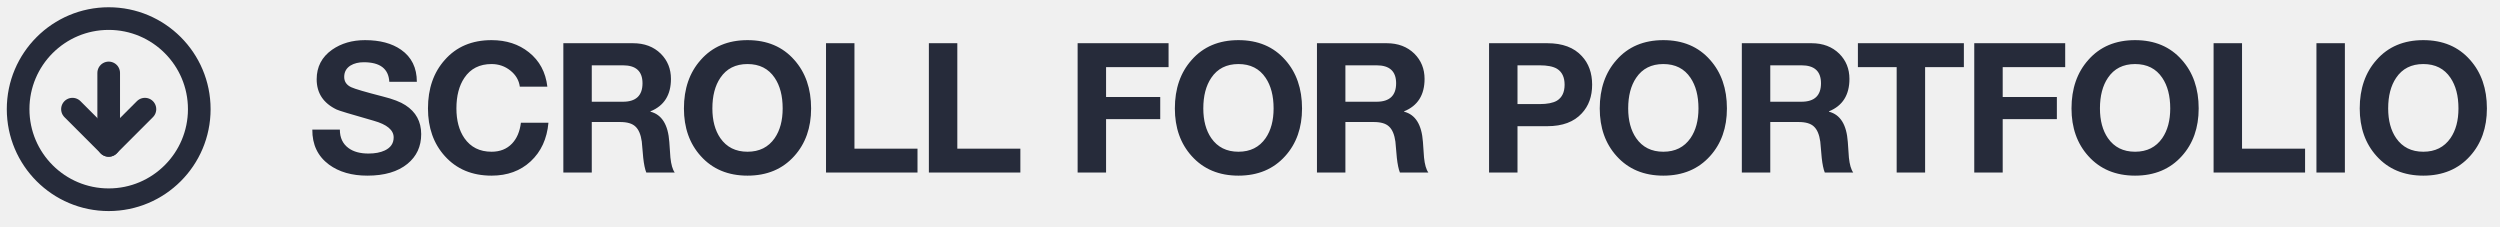
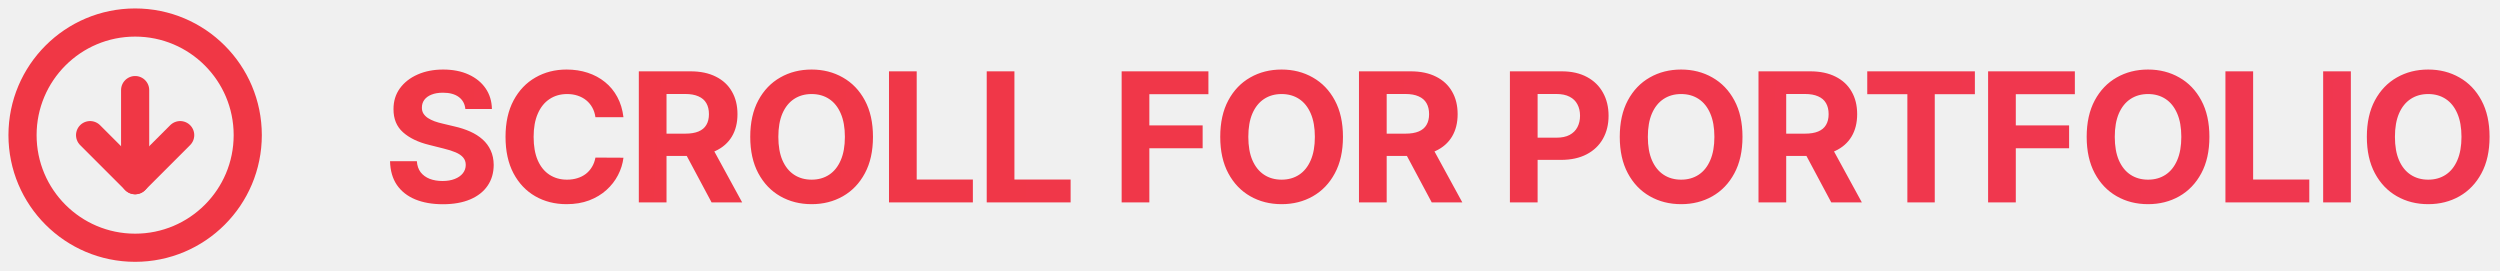
- <svg xmlns="http://www.w3.org/2000/svg" width="276" height="25" viewBox="0 0 276 25" fill="none">
-   <g clip-path="url(#clip0_22_21)">
-     <path d="M12 22.051C17.523 22.051 22 17.574 22 12.051C22 6.528 17.523 2.051 12 2.051C6.477 2.051 2 6.528 2 12.051C2 17.574 6.477 22.051 12 22.051Z" stroke="#262B3A" stroke-width="2.5" stroke-linecap="round" stroke-linejoin="round" />
-     <path d="M8 12.051L12 16.051L16 12.051" stroke="#262B3A" stroke-width="2.5" stroke-linecap="round" stroke-linejoin="round" />
-     <path d="M12 8.051V16.051" stroke="#262B3A" stroke-width="2.5" stroke-linecap="round" stroke-linejoin="round" />
+ <svg xmlns="http://www.w3.org/2000/svg" width="222" height="24" viewBox="0 0 222 24" fill="none">
+   <g clip-path="url(#clip0_151_116)">
+     <path d="M12 22C17.523 22 22 17.523 22 12C22 6.477 17.523 2 12 2C6.477 2 2 6.477 2 12C2 17.523 6.477 22 12 22Z" stroke="#F03745" stroke-width="2.5" stroke-linecap="round" stroke-linejoin="round" />
+     <path d="M8 12L12 16L16 12" stroke="#F03745" stroke-width="2.5" stroke-linecap="round" stroke-linejoin="round" />
+     <path d="M12 8V16" stroke="#F03745" stroke-width="2.5" stroke-linecap="round" stroke-linejoin="round" />
  </g>
-   <path d="M34.48 14.311H37.52C37.52 15.204 37.84 15.884 38.48 16.351C39.027 16.751 39.76 16.951 40.68 16.951C41.4 16.951 42 16.838 42.48 16.611C43.133 16.304 43.46 15.824 43.46 15.171C43.46 14.358 42.727 13.744 41.26 13.331C38.727 12.611 37.36 12.198 37.16 12.091C35.693 11.384 34.96 10.271 34.96 8.751C34.96 7.378 35.527 6.291 36.66 5.491C37.673 4.784 38.887 4.431 40.3 4.431C41.94 4.431 43.267 4.784 44.28 5.491C45.44 6.304 46.02 7.484 46.02 9.031H42.98C42.9 7.591 41.96 6.871 40.16 6.871C39.587 6.871 39.1 6.991 38.7 7.231C38.233 7.524 38 7.944 38 8.491C38 9.011 38.26 9.391 38.78 9.631C39.18 9.818 40.34 10.158 42.26 10.651C43.38 10.931 44.213 11.251 44.76 11.611C45.92 12.358 46.5 13.424 46.5 14.811C46.5 16.171 45.993 17.264 44.98 18.091C43.913 18.958 42.44 19.391 40.56 19.391C38.84 19.391 37.427 18.984 36.32 18.171C35.08 17.251 34.467 15.964 34.48 14.311ZM60.428 9.571H57.388C57.295 8.864 56.948 8.271 56.348 7.791C55.748 7.311 55.055 7.071 54.268 7.071C52.948 7.071 51.948 7.578 51.268 8.591C50.682 9.458 50.388 10.584 50.388 11.971C50.388 13.304 50.682 14.398 51.268 15.251C51.962 16.251 52.962 16.751 54.268 16.751C55.202 16.751 55.955 16.451 56.528 15.851C57.062 15.291 57.388 14.524 57.508 13.551H60.548C60.388 15.324 59.735 16.744 58.588 17.811C57.455 18.864 56.015 19.391 54.268 19.391C52.122 19.391 50.402 18.671 49.108 17.231C47.868 15.858 47.248 14.104 47.248 11.971C47.248 9.784 47.868 7.998 49.108 6.611C50.388 5.158 52.108 4.431 54.268 4.431C55.895 4.431 57.268 4.878 58.388 5.771C59.562 6.704 60.242 7.971 60.428 9.571ZM62.193 19.051V4.771H69.892C71.146 4.771 72.166 5.158 72.953 5.931C73.699 6.678 74.073 7.604 74.073 8.711C74.073 10.484 73.319 11.678 71.812 12.291V12.331C73.066 12.651 73.759 13.764 73.892 15.671C73.933 16.244 73.972 16.818 74.013 17.391C74.093 18.164 74.252 18.718 74.493 19.051H71.353C71.206 18.691 71.093 18.151 71.013 17.431C70.959 16.831 70.906 16.231 70.853 15.631C70.746 14.858 70.513 14.304 70.153 13.971C69.806 13.638 69.246 13.471 68.472 13.471H65.332V19.051H62.193ZM65.332 7.211V11.231H68.772C70.213 11.231 70.933 10.551 70.933 9.191C70.933 7.871 70.213 7.211 68.772 7.211H65.332ZM75.506 11.971C75.506 9.784 76.126 7.998 77.366 6.611C78.646 5.158 80.366 4.431 82.526 4.431C84.686 4.431 86.406 5.158 87.686 6.611C88.926 7.998 89.546 9.784 89.546 11.971C89.546 14.104 88.926 15.858 87.686 17.231C86.393 18.671 84.673 19.391 82.526 19.391C80.379 19.391 78.659 18.671 77.366 17.231C76.126 15.858 75.506 14.104 75.506 11.971ZM78.646 11.971C78.646 13.304 78.939 14.398 79.526 15.251C80.219 16.251 81.219 16.751 82.526 16.751C83.833 16.751 84.833 16.251 85.526 15.251C86.113 14.398 86.406 13.304 86.406 11.971C86.406 10.584 86.113 9.458 85.526 8.591C84.846 7.578 83.846 7.071 82.526 7.071C81.206 7.071 80.206 7.578 79.526 8.591C78.939 9.458 78.646 10.584 78.646 11.971ZM91.192 19.051V4.771H94.332V16.411H101.293V19.051H91.192ZM102.548 19.051V4.771H105.688V16.411H112.648V19.051H102.548ZM118.97 19.051V4.771H129.01V7.411H122.11V10.711H128.09V13.151H122.11V19.051H118.97ZM129.705 11.971C129.705 9.784 130.325 7.998 131.565 6.611C132.845 5.158 134.565 4.431 136.725 4.431C138.885 4.431 140.605 5.158 141.885 6.611C143.125 7.998 143.745 9.784 143.745 11.971C143.745 14.104 143.125 15.858 141.885 17.231C140.592 18.671 138.872 19.391 136.725 19.391C134.579 19.391 132.859 18.671 131.565 17.231C130.325 15.858 129.705 14.104 129.705 11.971ZM132.845 11.971C132.845 13.304 133.139 14.398 133.725 15.251C134.419 16.251 135.419 16.751 136.725 16.751C138.032 16.751 139.032 16.251 139.725 15.251C140.312 14.398 140.605 13.304 140.605 11.971C140.605 10.584 140.312 9.458 139.725 8.591C139.045 7.578 138.045 7.071 136.725 7.071C135.405 7.071 134.405 7.578 133.725 8.591C133.139 9.458 132.845 10.584 132.845 11.971ZM145.392 19.051V4.771H153.092C154.345 4.771 155.365 5.158 156.152 5.931C156.898 6.678 157.272 7.604 157.272 8.711C157.272 10.484 156.518 11.678 155.012 12.291V12.331C156.265 12.651 156.958 13.764 157.092 15.671C157.132 16.244 157.172 16.818 157.212 17.391C157.292 18.164 157.452 18.718 157.692 19.051H154.552C154.405 18.691 154.292 18.151 154.212 17.431C154.158 16.831 154.105 16.231 154.052 15.631C153.945 14.858 153.712 14.304 153.352 13.971C153.005 13.638 152.445 13.471 151.672 13.471H148.532V19.051H145.392ZM148.532 7.211V11.231H151.972C153.412 11.231 154.132 10.551 154.132 9.191C154.132 7.871 153.412 7.211 151.972 7.211H148.532ZM164.392 19.051V4.771H170.832C172.498 4.771 173.765 5.244 174.632 6.191C175.392 7.004 175.772 8.058 175.772 9.351C175.772 10.644 175.392 11.698 174.632 12.511C173.765 13.458 172.498 13.931 170.832 13.931H167.532V19.051H164.392ZM167.532 7.211V11.491H169.972C170.825 11.491 171.465 11.364 171.892 11.111C172.452 10.764 172.732 10.178 172.732 9.351C172.732 8.524 172.452 7.938 171.892 7.591C171.465 7.338 170.825 7.211 169.972 7.211H167.532ZM176.612 11.971C176.612 9.784 177.232 7.998 178.472 6.611C179.752 5.158 181.472 4.431 183.632 4.431C185.792 4.431 187.512 5.158 188.792 6.611C190.032 7.998 190.652 9.784 190.652 11.971C190.652 14.104 190.032 15.858 188.792 17.231C187.498 18.671 185.778 19.391 183.632 19.391C181.485 19.391 179.765 18.671 178.472 17.231C177.232 15.858 176.612 14.104 176.612 11.971ZM179.752 11.971C179.752 13.304 180.045 14.398 180.632 15.251C181.325 16.251 182.325 16.751 183.632 16.751C184.938 16.751 185.938 16.251 186.632 15.251C187.218 14.398 187.512 13.304 187.512 11.971C187.512 10.584 187.218 9.458 186.632 8.591C185.952 7.578 184.952 7.071 183.632 7.071C182.312 7.071 181.312 7.578 180.632 8.591C180.045 9.458 179.752 10.584 179.752 11.971ZM192.298 19.051V4.771H199.998C201.251 4.771 202.271 5.158 203.058 5.931C203.805 6.678 204.178 7.604 204.178 8.711C204.178 10.484 203.425 11.678 201.918 12.291V12.331C203.171 12.651 203.865 13.764 203.998 15.671C204.038 16.244 204.078 16.818 204.118 17.391C204.198 18.164 204.358 18.718 204.598 19.051H201.458C201.311 18.691 201.198 18.151 201.118 17.431C201.065 16.831 201.011 16.231 200.958 15.631C200.851 14.858 200.618 14.304 200.258 13.971C199.911 13.638 199.351 13.471 198.578 13.471H195.438V19.051H192.298ZM195.438 7.211V11.231H198.878C200.318 11.231 201.038 10.551 201.038 9.191C201.038 7.871 200.318 7.211 198.878 7.211H195.438ZM209.392 19.051V7.411H205.112V4.771H216.812V7.411H212.532V19.051H209.392ZM217.958 19.051V4.771H227.998V7.411H221.098V10.711H227.078V13.151H221.098V19.051H217.958ZM228.694 11.971C228.694 9.784 229.314 7.998 230.554 6.611C231.834 5.158 233.554 4.431 235.714 4.431C237.874 4.431 239.594 5.158 240.874 6.611C242.114 7.998 242.734 9.784 242.734 11.971C242.734 14.104 242.114 15.858 240.874 17.231C239.58 18.671 237.86 19.391 235.714 19.391C233.567 19.391 231.847 18.671 230.554 17.231C229.314 15.858 228.694 14.104 228.694 11.971ZM231.834 11.971C231.834 13.304 232.127 14.398 232.714 15.251C233.407 16.251 234.407 16.751 235.714 16.751C237.02 16.751 238.02 16.251 238.714 15.251C239.3 14.398 239.594 13.304 239.594 11.971C239.594 10.584 239.3 9.458 238.714 8.591C238.034 7.578 237.034 7.071 235.714 7.071C234.394 7.071 233.394 7.578 232.714 8.591C232.127 9.458 231.834 10.584 231.834 11.971ZM244.38 19.051V4.771H247.52V16.411H254.48V19.051H244.38ZM255.735 19.051V4.771H258.875V19.051H255.735ZM260.514 11.971C260.514 9.784 261.134 7.998 262.374 6.611C263.654 5.158 265.374 4.431 267.534 4.431C269.694 4.431 271.414 5.158 272.694 6.611C273.934 7.998 274.554 9.784 274.554 11.971C274.554 14.104 273.934 15.858 272.694 17.231C271.401 18.671 269.681 19.391 267.534 19.391C265.387 19.391 263.667 18.671 262.374 17.231C261.134 15.858 260.514 14.104 260.514 11.971ZM263.654 11.971C263.654 13.304 263.947 14.398 264.534 15.251C265.227 16.251 266.227 16.751 267.534 16.751C268.841 16.751 269.841 16.251 270.534 15.251C271.121 14.398 271.414 13.304 271.414 11.971C271.414 10.584 271.121 9.458 270.534 8.591C269.854 7.578 268.854 7.071 267.534 7.071C266.214 7.071 265.214 7.578 264.534 8.591C263.947 9.458 263.654 10.584 263.654 11.971Z" fill="#262B3A" />
+   <path d="M41.324 9.681C41.278 9.223 41.083 8.867 40.739 8.613C40.394 8.359 39.926 8.232 39.335 8.232C38.934 8.232 38.595 8.289 38.318 8.403C38.042 8.512 37.83 8.666 37.682 8.863C37.538 9.06 37.466 9.283 37.466 9.533C37.458 9.742 37.502 9.923 37.597 10.079C37.695 10.234 37.83 10.368 38 10.482C38.17 10.592 38.367 10.688 38.591 10.772C38.814 10.851 39.053 10.92 39.307 10.976L40.352 11.226C40.86 11.34 41.326 11.492 41.75 11.681C42.174 11.87 42.542 12.103 42.852 12.38C43.163 12.656 43.403 12.982 43.574 13.357C43.748 13.732 43.837 14.162 43.841 14.647C43.837 15.359 43.655 15.976 43.295 16.499C42.939 17.018 42.424 17.422 41.75 17.709C41.08 17.993 40.271 18.136 39.324 18.136C38.385 18.136 37.566 17.991 36.869 17.704C36.176 17.416 35.635 16.99 35.244 16.425C34.858 15.857 34.655 15.154 34.636 14.317H37.017C37.044 14.707 37.155 15.033 37.352 15.295C37.553 15.552 37.82 15.747 38.153 15.88C38.49 16.009 38.871 16.073 39.295 16.073C39.712 16.073 40.074 16.012 40.381 15.891C40.691 15.77 40.932 15.601 41.102 15.386C41.273 15.17 41.358 14.921 41.358 14.641C41.358 14.38 41.28 14.16 41.125 13.982C40.974 13.804 40.75 13.652 40.455 13.527C40.163 13.402 39.805 13.289 39.381 13.187L38.114 12.868C37.133 12.63 36.358 12.257 35.79 11.749C35.222 11.242 34.939 10.558 34.943 9.698C34.939 8.993 35.127 8.378 35.506 7.851C35.888 7.325 36.413 6.914 37.08 6.618C37.746 6.323 38.504 6.175 39.352 6.175C40.216 6.175 40.97 6.323 41.614 6.618C42.261 6.914 42.765 7.325 43.125 7.851C43.485 8.378 43.67 8.988 43.682 9.681H41.324ZM55.363 10.408H52.874C52.829 10.086 52.736 9.8 52.596 9.55C52.456 9.296 52.276 9.081 52.056 8.903C51.836 8.724 51.583 8.588 51.295 8.493C51.011 8.399 50.702 8.351 50.368 8.351C49.766 8.351 49.242 8.501 48.795 8.8C48.348 9.096 48.001 9.528 47.755 10.096C47.509 10.66 47.386 11.346 47.386 12.152C47.386 12.982 47.509 13.679 47.755 14.243C48.005 14.808 48.353 15.234 48.8 15.522C49.247 15.81 49.764 15.954 50.351 15.954C50.681 15.954 50.986 15.91 51.266 15.823C51.55 15.736 51.802 15.609 52.022 15.442C52.242 15.272 52.423 15.065 52.567 14.823C52.715 14.581 52.817 14.304 52.874 13.993L55.363 14.005C55.298 14.539 55.137 15.054 54.88 15.55C54.626 16.043 54.283 16.484 53.851 16.874C53.423 17.261 52.912 17.567 52.317 17.795C51.726 18.018 51.058 18.13 50.312 18.13C49.274 18.13 48.346 17.895 47.528 17.425C46.713 16.956 46.069 16.276 45.596 15.386C45.126 14.495 44.891 13.418 44.891 12.152C44.891 10.884 45.13 9.804 45.607 8.914C46.084 8.024 46.732 7.346 47.55 6.88C48.368 6.41 49.289 6.175 50.312 6.175C50.986 6.175 51.611 6.27 52.187 6.459C52.766 6.649 53.279 6.925 53.726 7.289C54.173 7.649 54.537 8.09 54.817 8.613C55.101 9.135 55.283 9.734 55.363 10.408ZM56.727 17.971V6.334H61.318C62.197 6.334 62.947 6.492 63.568 6.806C64.193 7.117 64.668 7.558 64.994 8.13C65.324 8.698 65.488 9.367 65.488 10.136C65.488 10.908 65.322 11.573 64.988 12.13C64.655 12.683 64.172 13.107 63.539 13.402C62.911 13.698 62.149 13.846 61.255 13.846H58.181V11.868H60.858C61.327 11.868 61.718 11.804 62.028 11.675C62.339 11.546 62.57 11.353 62.721 11.096C62.877 10.838 62.954 10.518 62.954 10.136C62.954 9.749 62.877 9.423 62.721 9.158C62.57 8.893 62.337 8.692 62.022 8.556C61.712 8.416 61.32 8.346 60.846 8.346H59.187V17.971H56.727ZM63.011 12.675L65.903 17.971H63.187L60.358 12.675H63.011ZM77.52 12.152C77.52 13.421 77.28 14.501 76.799 15.391C76.321 16.281 75.67 16.961 74.844 17.431C74.022 17.897 73.098 18.13 72.071 18.13C71.037 18.13 70.109 17.895 69.287 17.425C68.465 16.956 67.816 16.276 67.338 15.386C66.861 14.495 66.622 13.418 66.622 12.152C66.622 10.884 66.861 9.804 67.338 8.914C67.816 8.024 68.465 7.346 69.287 6.88C70.109 6.41 71.037 6.175 72.071 6.175C73.098 6.175 74.022 6.41 74.844 6.88C75.67 7.346 76.321 8.024 76.799 8.914C77.28 9.804 77.52 10.884 77.52 12.152ZM75.026 12.152C75.026 11.331 74.903 10.637 74.656 10.073C74.414 9.509 74.071 9.081 73.628 8.789C73.185 8.497 72.666 8.351 72.071 8.351C71.477 8.351 70.958 8.497 70.514 8.789C70.071 9.081 69.727 9.509 69.48 10.073C69.238 10.637 69.117 11.331 69.117 12.152C69.117 12.975 69.238 13.668 69.48 14.232C69.727 14.796 70.071 15.225 70.514 15.516C70.958 15.808 71.477 15.954 72.071 15.954C72.666 15.954 73.185 15.808 73.628 15.516C74.071 15.225 74.414 14.796 74.656 14.232C74.903 13.668 75.026 12.975 75.026 12.152ZM78.943 17.971V6.334H81.403V15.942H86.391V17.971H78.943ZM87.621 17.971V6.334H90.081V15.942H95.07V17.971H87.621ZM99.602 17.971V6.334H107.307V8.363H102.062V11.136H106.795V13.164H102.062V17.971H99.602ZM119.255 12.152C119.255 13.421 119.014 14.501 118.533 15.391C118.056 16.281 117.404 16.961 116.578 17.431C115.756 17.897 114.832 18.13 113.806 18.13C112.772 18.13 111.844 17.895 111.022 17.425C110.2 16.956 109.55 16.276 109.073 15.386C108.595 14.495 108.357 13.418 108.357 12.152C108.357 10.884 108.595 9.804 109.073 8.914C109.55 8.024 110.2 7.346 111.022 6.88C111.844 6.41 112.772 6.175 113.806 6.175C114.832 6.175 115.756 6.41 116.578 6.88C117.404 7.346 118.056 8.024 118.533 8.914C119.014 9.804 119.255 10.884 119.255 12.152ZM116.76 12.152C116.76 11.331 116.637 10.637 116.391 10.073C116.148 9.509 115.806 9.081 115.363 8.789C114.919 8.497 114.4 8.351 113.806 8.351C113.211 8.351 112.692 8.497 112.249 8.789C111.806 9.081 111.461 9.509 111.215 10.073C110.972 10.637 110.851 11.331 110.851 12.152C110.851 12.975 110.972 13.668 111.215 14.232C111.461 14.796 111.806 15.225 112.249 15.516C112.692 15.808 113.211 15.954 113.806 15.954C114.4 15.954 114.919 15.808 115.363 15.516C115.806 15.225 116.148 14.796 116.391 14.232C116.637 13.668 116.76 12.975 116.76 12.152ZM120.677 17.971V6.334H125.268C126.147 6.334 126.897 6.492 127.518 6.806C128.143 7.117 128.618 7.558 128.944 8.13C129.274 8.698 129.438 9.367 129.438 10.136C129.438 10.908 129.272 11.573 128.938 12.13C128.605 12.683 128.122 13.107 127.489 13.402C126.861 13.698 126.099 13.846 125.205 13.846H122.132V11.868H124.808C125.277 11.868 125.668 11.804 125.978 11.675C126.289 11.546 126.52 11.353 126.671 11.096C126.827 10.838 126.904 10.518 126.904 10.136C126.904 9.749 126.827 9.423 126.671 9.158C126.52 8.893 126.287 8.692 125.972 8.556C125.662 8.416 125.27 8.346 124.796 8.346H123.137V17.971H120.677ZM126.961 12.675L129.853 17.971H127.137L124.308 12.675H126.961ZM134.08 17.971V6.334H138.671C139.554 6.334 140.305 6.503 140.927 6.84C141.548 7.173 142.021 7.637 142.347 8.232C142.677 8.823 142.841 9.505 142.841 10.277C142.841 11.05 142.675 11.732 142.341 12.323C142.008 12.914 141.525 13.374 140.893 13.704C140.264 14.033 139.502 14.198 138.609 14.198H135.682V12.226H138.211C138.684 12.226 139.074 12.145 139.381 11.982C139.692 11.815 139.923 11.586 140.074 11.295C140.23 10.999 140.307 10.66 140.307 10.277C140.307 9.891 140.23 9.554 140.074 9.266C139.923 8.974 139.692 8.749 139.381 8.59C139.071 8.427 138.677 8.346 138.199 8.346H136.54V17.971H134.08ZM154.733 12.152C154.733 13.421 154.492 14.501 154.011 15.391C153.534 16.281 152.882 16.961 152.057 17.431C151.235 17.897 150.31 18.13 149.284 18.13C148.25 18.13 147.322 17.895 146.5 17.425C145.678 16.956 145.028 16.276 144.551 15.386C144.074 14.495 143.835 13.418 143.835 12.152C143.835 10.884 144.074 9.804 144.551 8.914C145.028 8.024 145.678 7.346 146.5 6.88C147.322 6.41 148.25 6.175 149.284 6.175C150.31 6.175 151.235 6.41 152.057 6.88C152.882 7.346 153.534 8.024 154.011 8.914C154.492 9.804 154.733 10.884 154.733 12.152ZM152.238 12.152C152.238 11.331 152.115 10.637 151.869 10.073C151.627 9.509 151.284 9.081 150.841 8.789C150.397 8.497 149.879 8.351 149.284 8.351C148.689 8.351 148.17 8.497 147.727 8.789C147.284 9.081 146.939 9.509 146.693 10.073C146.45 10.637 146.329 11.331 146.329 12.152C146.329 12.975 146.45 13.668 146.693 14.232C146.939 14.796 147.284 15.225 147.727 15.516C148.17 15.808 148.689 15.954 149.284 15.954C149.879 15.954 150.397 15.808 150.841 15.516C151.284 15.225 151.627 14.796 151.869 14.232C152.115 13.668 152.238 12.975 152.238 12.152ZM156.155 17.971V6.334H160.746C161.625 6.334 162.375 6.492 162.996 6.806C163.621 7.117 164.096 7.558 164.422 8.13C164.752 8.698 164.916 9.367 164.916 10.136C164.916 10.908 164.75 11.573 164.416 12.13C164.083 12.683 163.6 13.107 162.968 13.402C162.339 13.698 161.577 13.846 160.684 13.846H157.61V11.868H160.286C160.755 11.868 161.146 11.804 161.456 11.675C161.767 11.546 161.998 11.353 162.149 11.096C162.305 10.838 162.382 10.518 162.382 10.136C162.382 9.749 162.305 9.423 162.149 9.158C161.998 8.893 161.765 8.692 161.451 8.556C161.14 8.416 160.748 8.346 160.274 8.346H158.615V17.971H156.155ZM162.439 12.675L165.331 17.971H162.615L159.786 12.675H162.439ZM165.812 8.363V6.334H175.369V8.363H171.806V17.971H169.374V8.363H165.812ZM176.543 17.971V6.334H184.247V8.363H179.003V11.136H183.736V13.164H179.003V17.971H176.543ZM196.195 12.152C196.195 13.421 195.955 14.501 195.474 15.391C194.996 16.281 194.345 16.961 193.519 17.431C192.697 17.897 191.773 18.13 190.746 18.13C189.712 18.13 188.784 17.895 187.962 17.425C187.14 16.956 186.491 16.276 186.013 15.386C185.536 14.495 185.297 13.418 185.297 12.152C185.297 10.884 185.536 9.804 186.013 8.914C186.491 8.024 187.14 7.346 187.962 6.88C188.784 6.41 189.712 6.175 190.746 6.175C191.773 6.175 192.697 6.41 193.519 6.88C194.345 7.346 194.996 8.024 195.474 8.914C195.955 9.804 196.195 10.884 196.195 12.152ZM193.701 12.152C193.701 11.331 193.578 10.637 193.332 10.073C193.089 9.509 192.746 9.081 192.303 8.789C191.86 8.497 191.341 8.351 190.746 8.351C190.152 8.351 189.633 8.497 189.189 8.789C188.746 9.081 188.402 9.509 188.155 10.073C187.913 10.637 187.792 11.331 187.792 12.152C187.792 12.975 187.913 13.668 188.155 14.232C188.402 14.796 188.746 15.225 189.189 15.516C189.633 15.808 190.152 15.954 190.746 15.954C191.341 15.954 191.86 15.808 192.303 15.516C192.746 15.225 193.089 14.796 193.332 14.232C193.578 13.668 193.701 12.975 193.701 12.152ZM197.618 17.971V6.334H200.078V15.942H205.066V17.971H197.618ZM208.756 6.334V17.971H206.296V6.334H208.756ZM221.073 12.152C221.073 13.421 220.833 14.501 220.352 15.391C219.874 16.281 219.223 16.961 218.397 17.431C217.575 17.897 216.651 18.13 215.624 18.13C214.59 18.13 213.662 17.895 212.84 17.425C212.018 16.956 211.369 16.276 210.891 15.386C210.414 14.495 210.176 13.418 210.176 12.152C210.176 10.884 210.414 9.804 210.891 8.914C211.369 8.024 212.018 7.346 212.84 6.88C213.662 6.41 214.59 6.175 215.624 6.175C216.651 6.175 217.575 6.41 218.397 6.88C219.223 7.346 219.874 8.024 220.352 8.914C220.833 9.804 221.073 10.884 221.073 12.152ZM218.579 12.152C218.579 11.331 218.456 10.637 218.21 10.073C217.967 9.509 217.624 9.081 217.181 8.789C216.738 8.497 216.219 8.351 215.624 8.351C215.03 8.351 214.511 8.497 214.068 8.789C213.624 9.081 213.28 9.509 213.034 10.073C212.791 10.637 212.67 11.331 212.67 12.152C212.67 12.975 212.791 13.668 213.034 14.232C213.28 14.796 213.624 15.225 214.068 15.516C214.511 15.808 215.03 15.954 215.624 15.954C216.219 15.954 216.738 15.808 217.181 15.516C217.624 15.225 217.967 14.796 218.21 14.232C218.456 13.668 218.579 12.975 218.579 12.152Z" fill="url(#paint0_linear_151_116)" />
  <defs>
-     <clipPath id="clip0_22_21">
-       <rect width="24" height="24" fill="white" transform="translate(0 0.0509644)" />
+     <linearGradient id="paint0_linear_151_116" x1="34" y1="5.971" x2="231.322" y2="18.029" gradientUnits="userSpaceOnUse">
+       <stop stop-color="#F03745" />
+       <stop offset="1" stop-color="#F03751" />
+     </linearGradient>
+     <clipPath id="clip0_151_116">
+       <rect width="24" height="24" fill="white" />
    </clipPath>
  </defs>
</svg>
